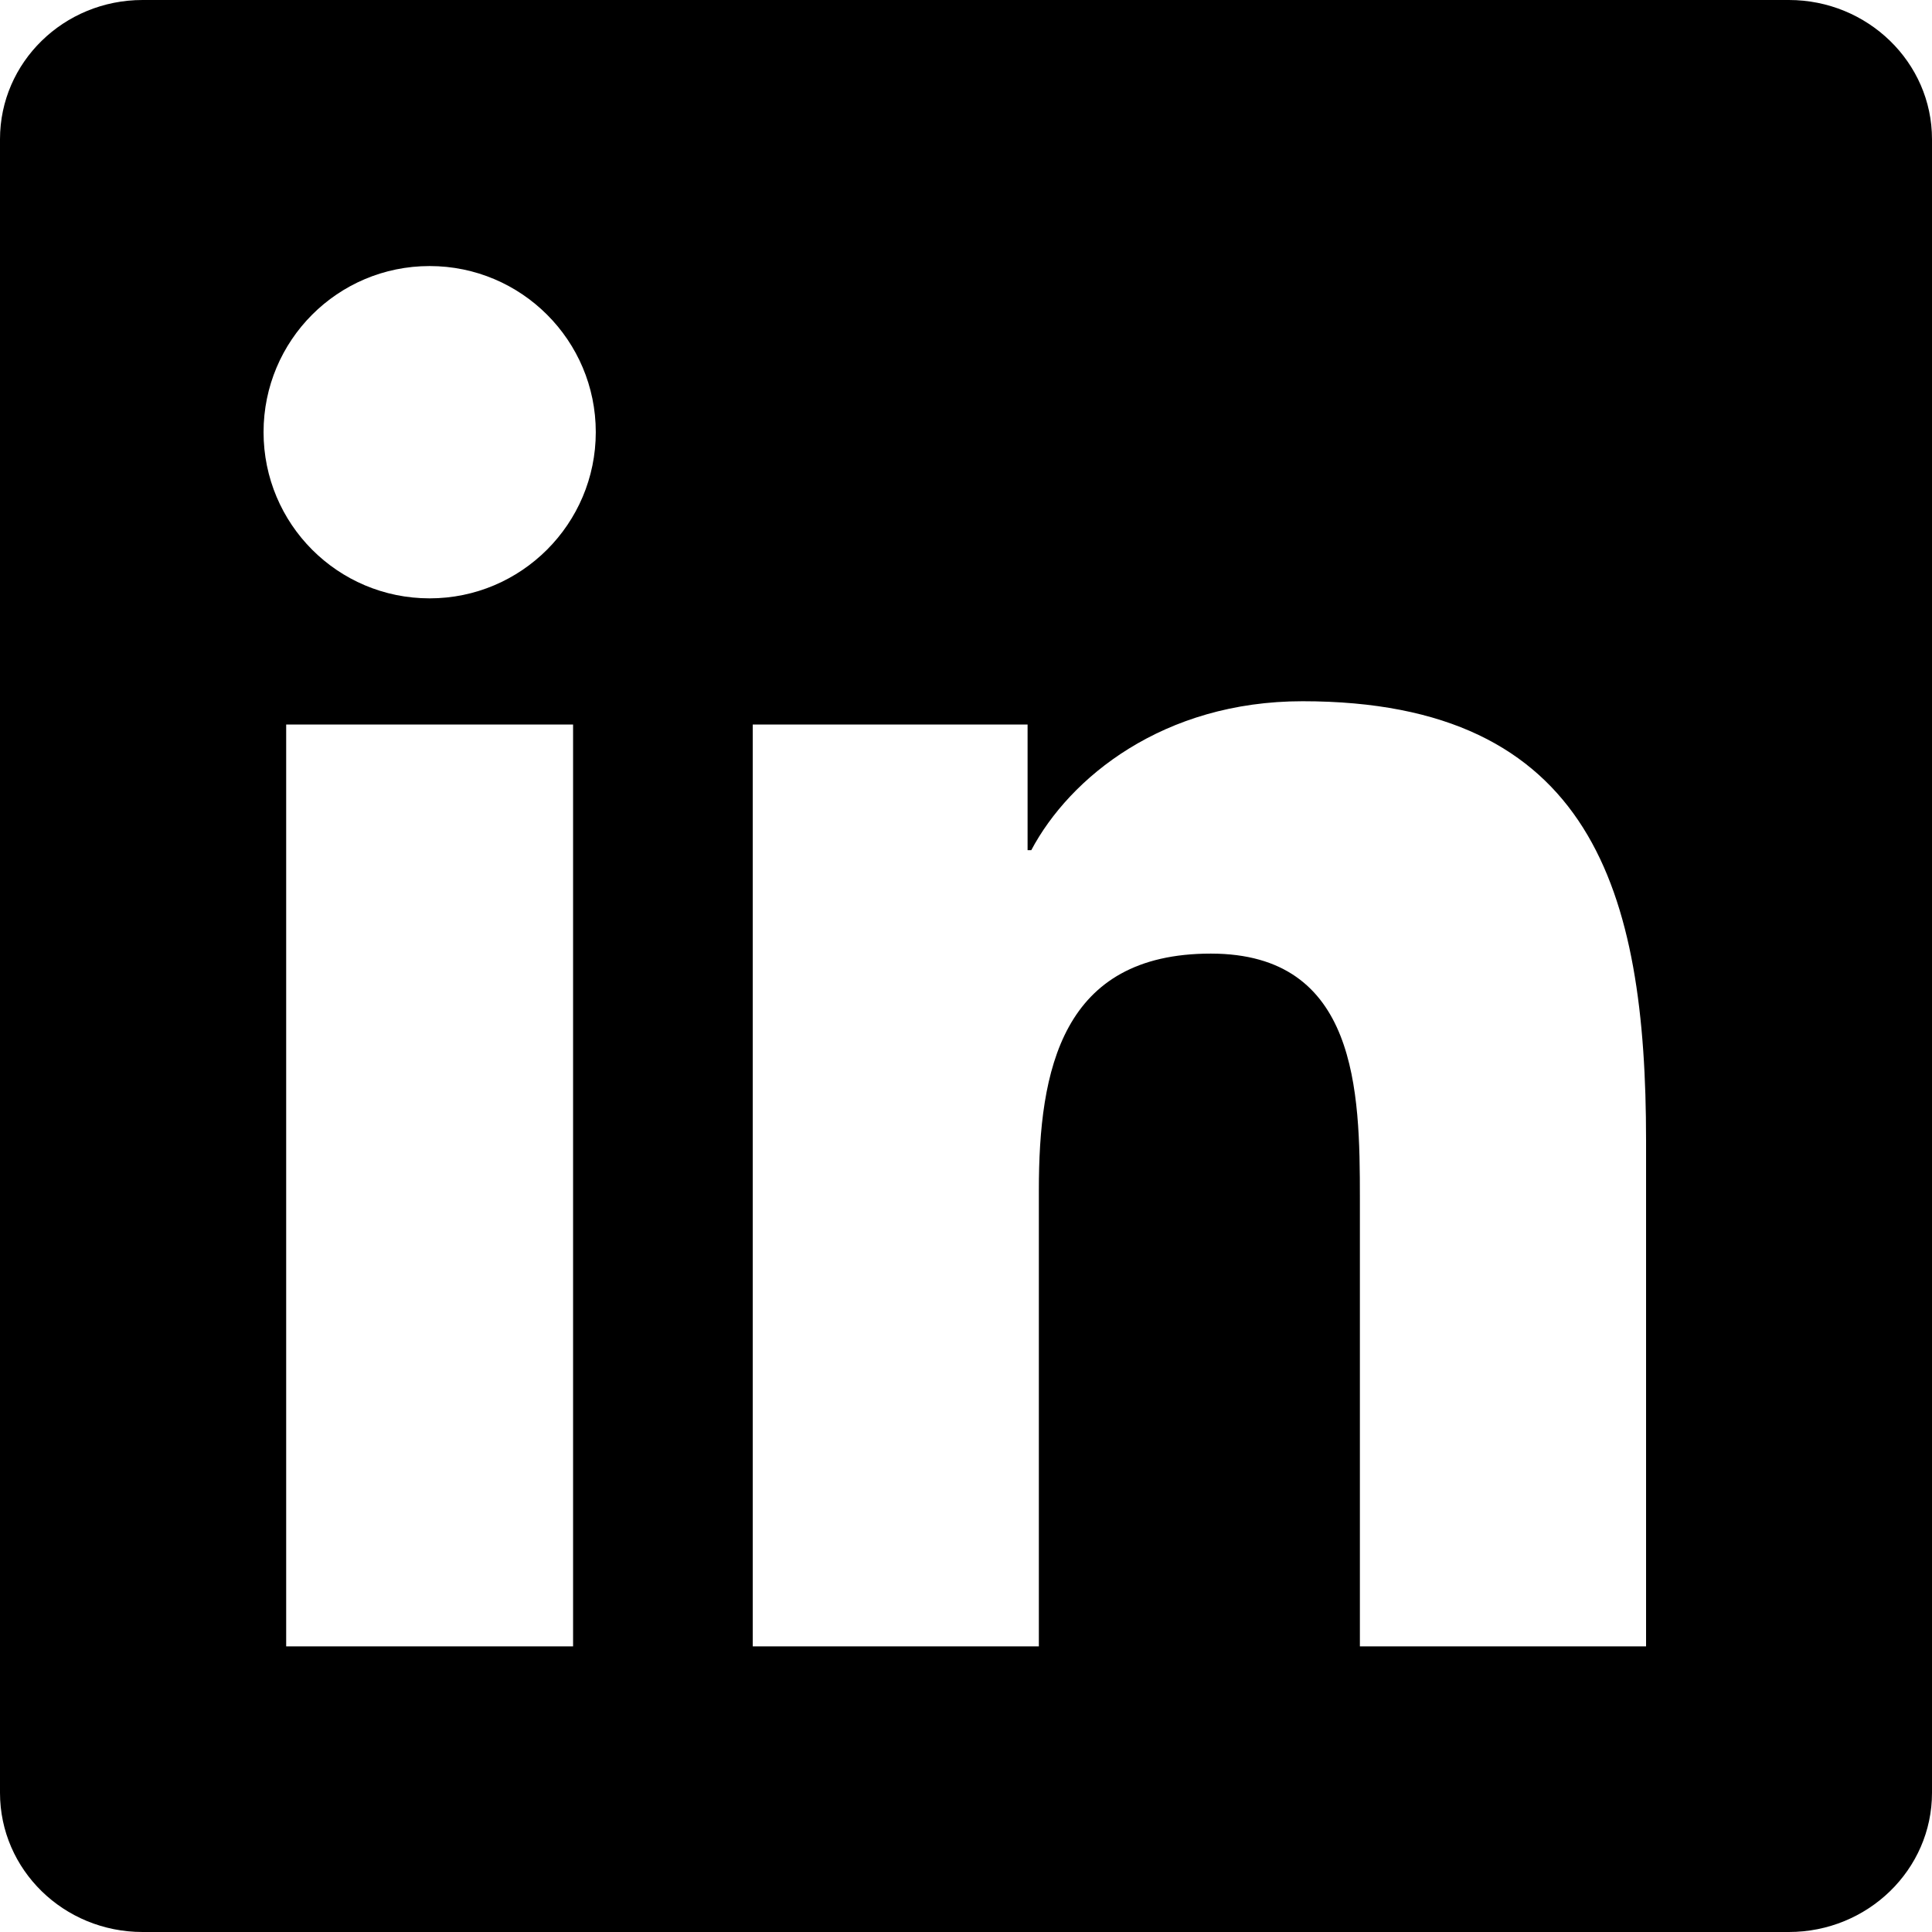
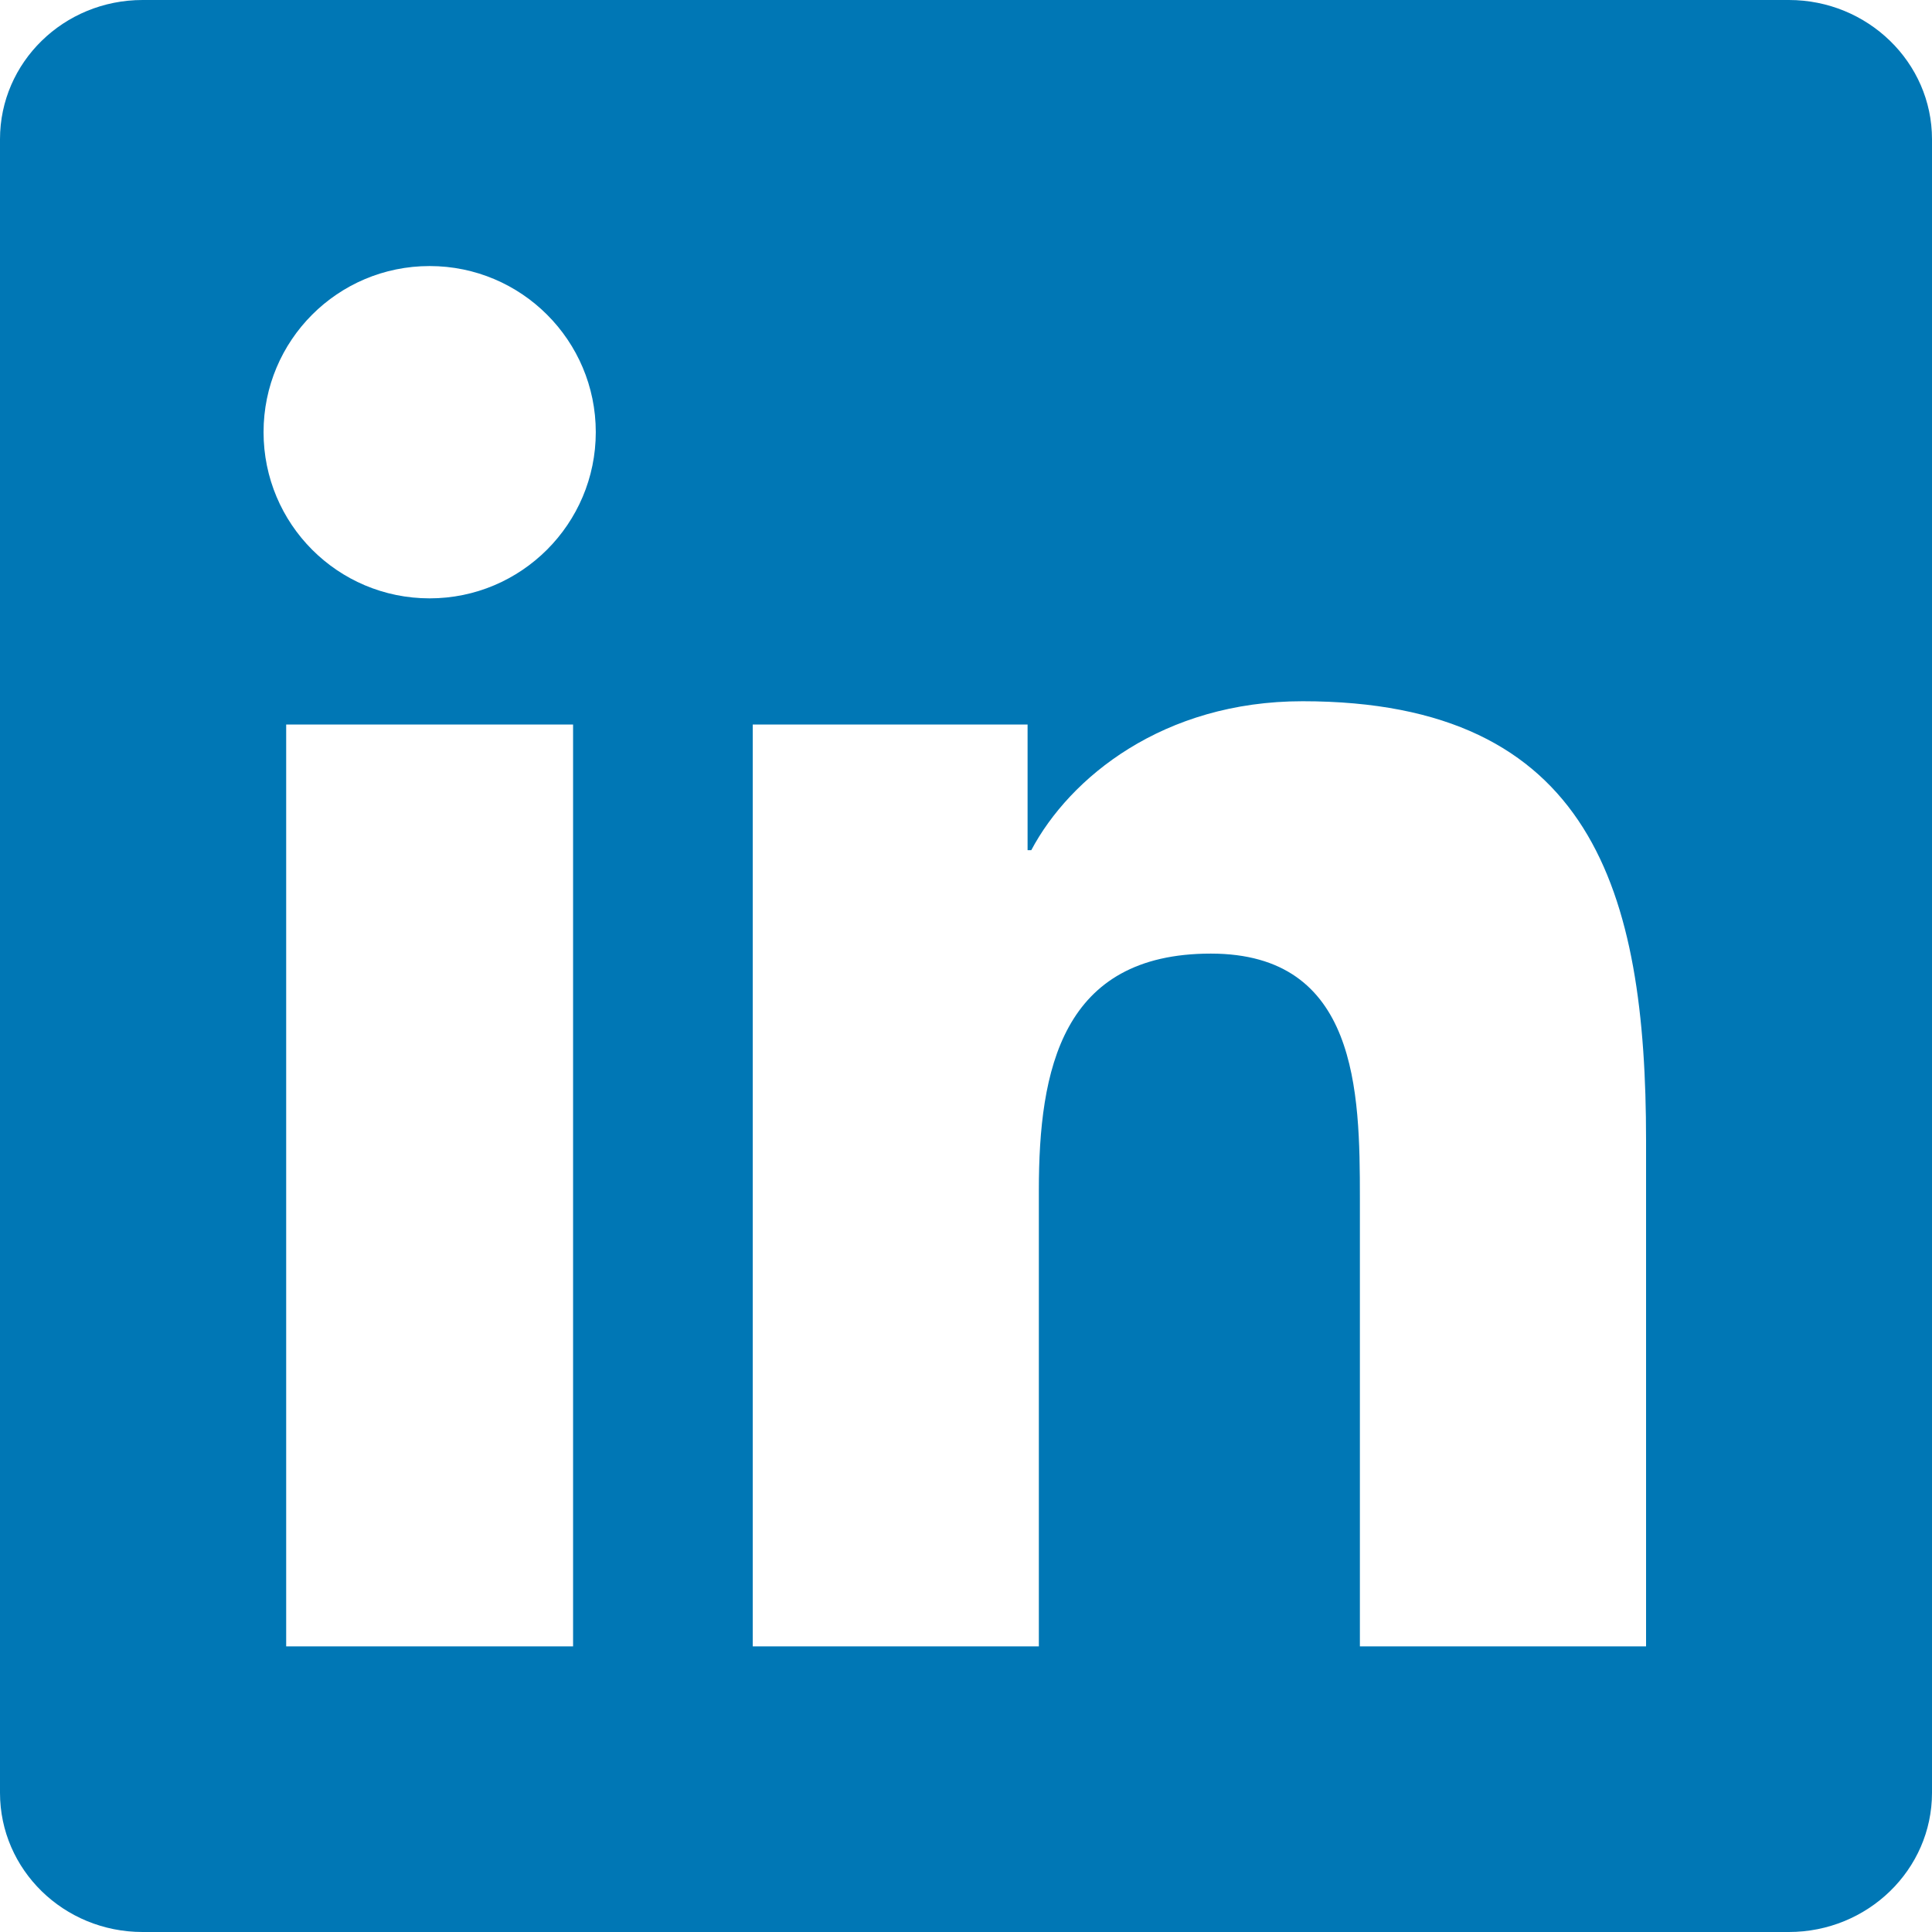
<svg xmlns="http://www.w3.org/2000/svg" role="img" viewBox="0 0 24 24">
-   <path d="M20.447 20.452h-3.554v-5.569c0-1.328-.027-3.037-1.852-3.037-1.853 0-2.136 1.445-2.136 2.939v5.667H9.351V9h3.414v1.561h.046c.477-.9 1.637-1.85 3.37-1.85 3.601 0 4.267 2.37 4.267 5.455v6.286zM5.337 7.433c-1.144 0-2.063-.926-2.063-2.065 0-1.138.92-2.063 2.063-2.063 1.14 0 2.064.925 2.064 2.063 0 1.139-.925 2.065-2.064 2.065zm1.782 13.019H3.555V9h3.564v11.452zM22.225 0H1.771C.792 0 0 .774 0 1.729v20.542C0 23.227.792 24 1.771 24h20.451C23.2 24 24 23.227 24 22.271V1.729C24 .774 23.2 0 22.222 0h.003z" />
+   <path fill="#0077B5" d="M20.447 20.452h-3.554v-5.569c0-1.328-.027-3.037-1.852-3.037-1.853 0-2.136 1.445-2.136 2.939v5.667H9.351V9h3.414v1.561h.046c.477-.9 1.637-1.85 3.37-1.85 3.601 0 4.267 2.37 4.267 5.455v6.286zM5.337 7.433c-1.144 0-2.063-.926-2.063-2.065 0-1.138.92-2.063 2.063-2.063 1.14 0 2.064.925 2.064 2.063 0 1.139-.925 2.065-2.064 2.065zm1.782 13.019H3.555V9h3.564v11.452zM22.225 0H1.771C.792 0 0 .774 0 1.729v20.542C0 23.227.792 24 1.771 24h20.451C23.2 24 24 23.227 24 22.271V1.729C24 .774 23.2 0 22.222 0h.003z" />
</svg>
